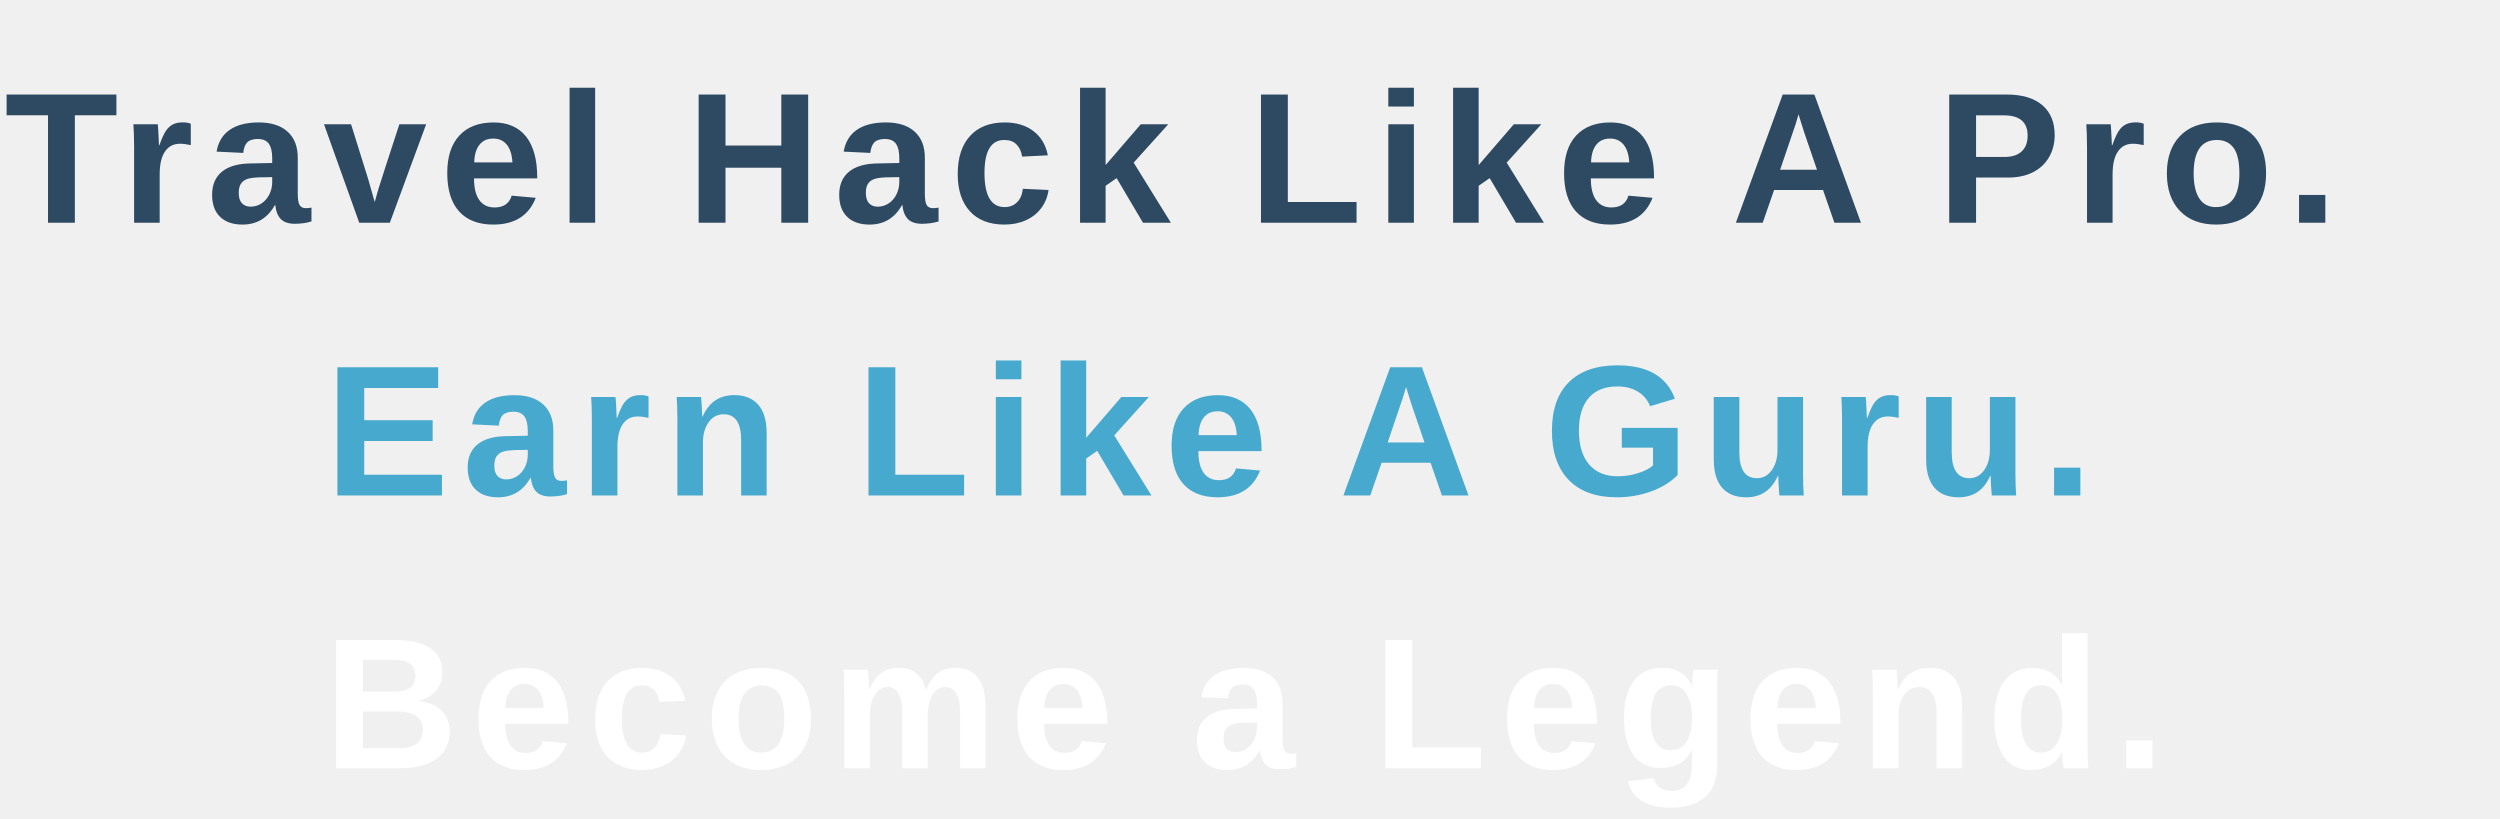
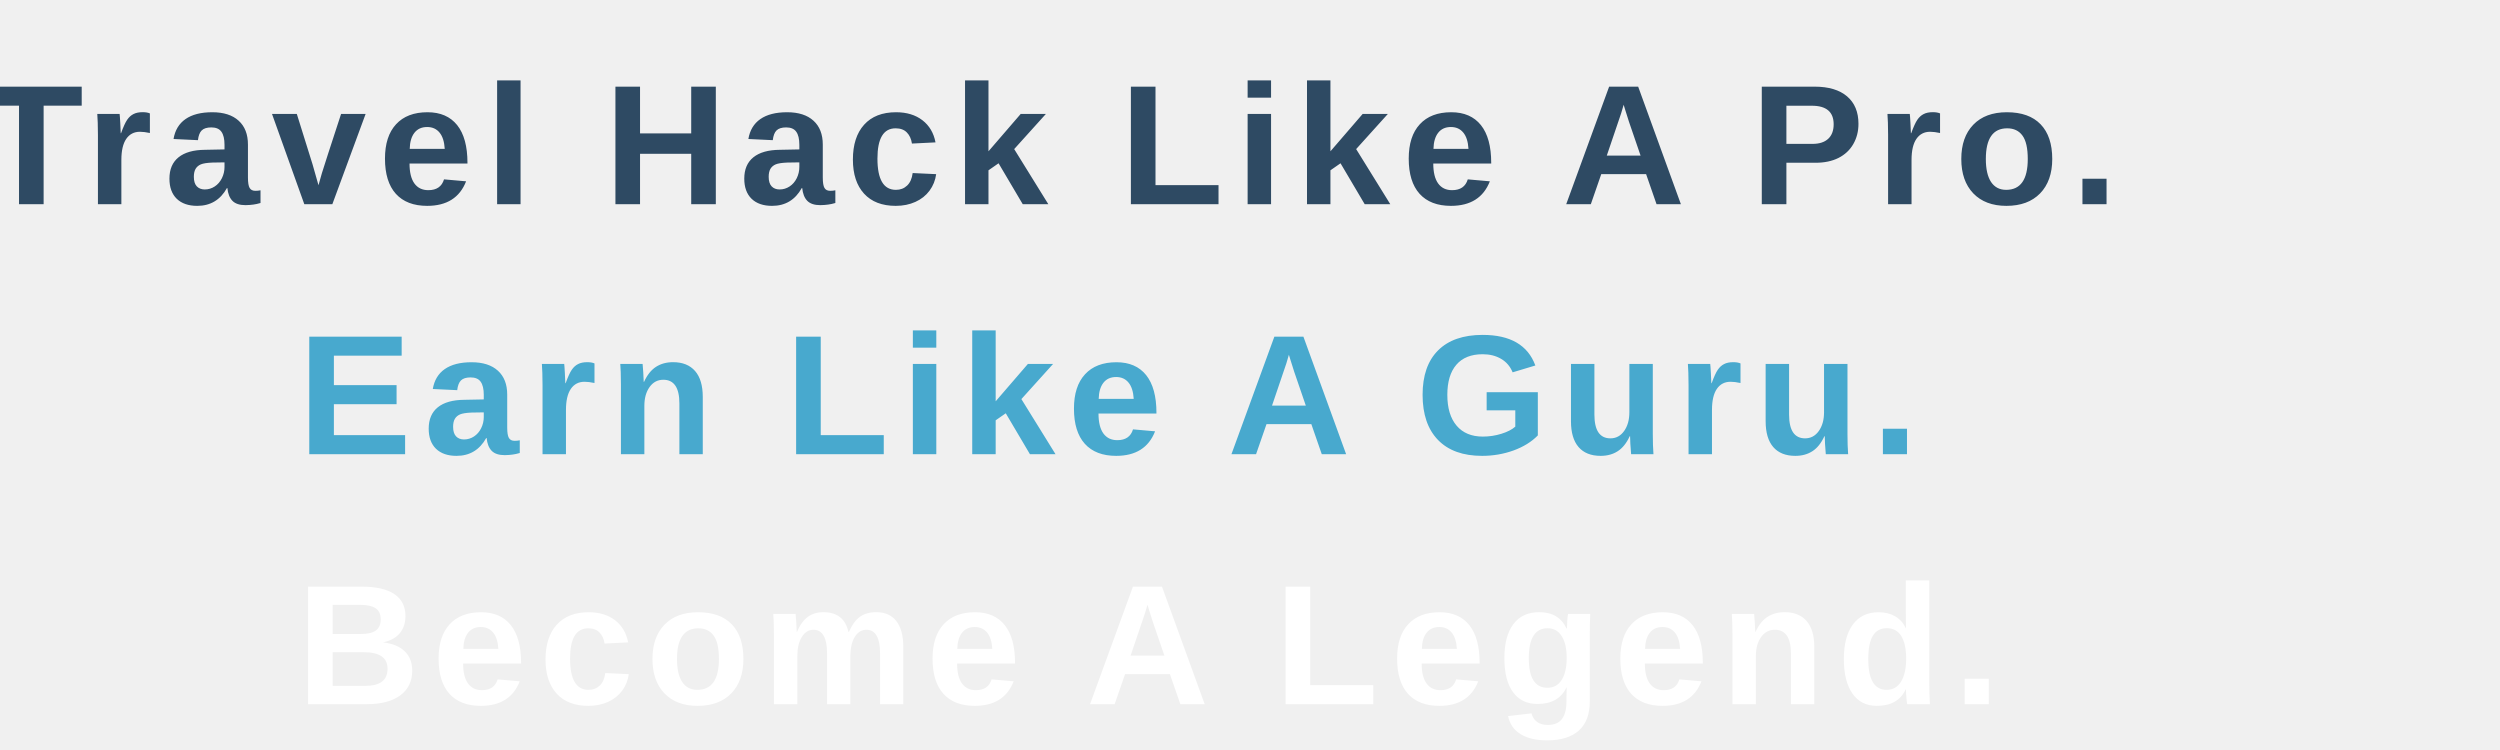
- <svg xmlns="http://www.w3.org/2000/svg" width="550px" height="180px" viewBox="0 0 550 180" version="1.1">
+ <svg xmlns="http://www.w3.org/2000/svg" width="600px" height="180px" viewBox="0 0 600 180" version="1.1">
  <defs />
  <g id="Page-1" stroke="none" stroke-width="1" fill="none" fill-rule="evenodd" font-size="41" font-family="Phosphate-Solid, Arial" letter-spacing="2.86" font-weight="900">
    <g id="Artboard" transform="translate(-7, -10)">
      <text id="Travel-Hack-Like-a-p">
-         <tspan x="8" y="59" fill="#2E4A63">Travel Hack Like A Pro.</tspan>
+         <tspan x="2" y="59" fill="#2E4A63">Travel Hack Like A Pro.</tspan>
        <tspan x="78.477" y="119" fill="#48A9CE">Earn Like A Guru.</tspan>
-         <tspan x="78.185" y="179" fill="#FFFFFF">Become a Legend.</tspan>
+         <tspan x="78.185" y="179" fill="#FFFFFF">Become A Legend.</tspan>
      </text>
    </g>
  </g>
</svg>
